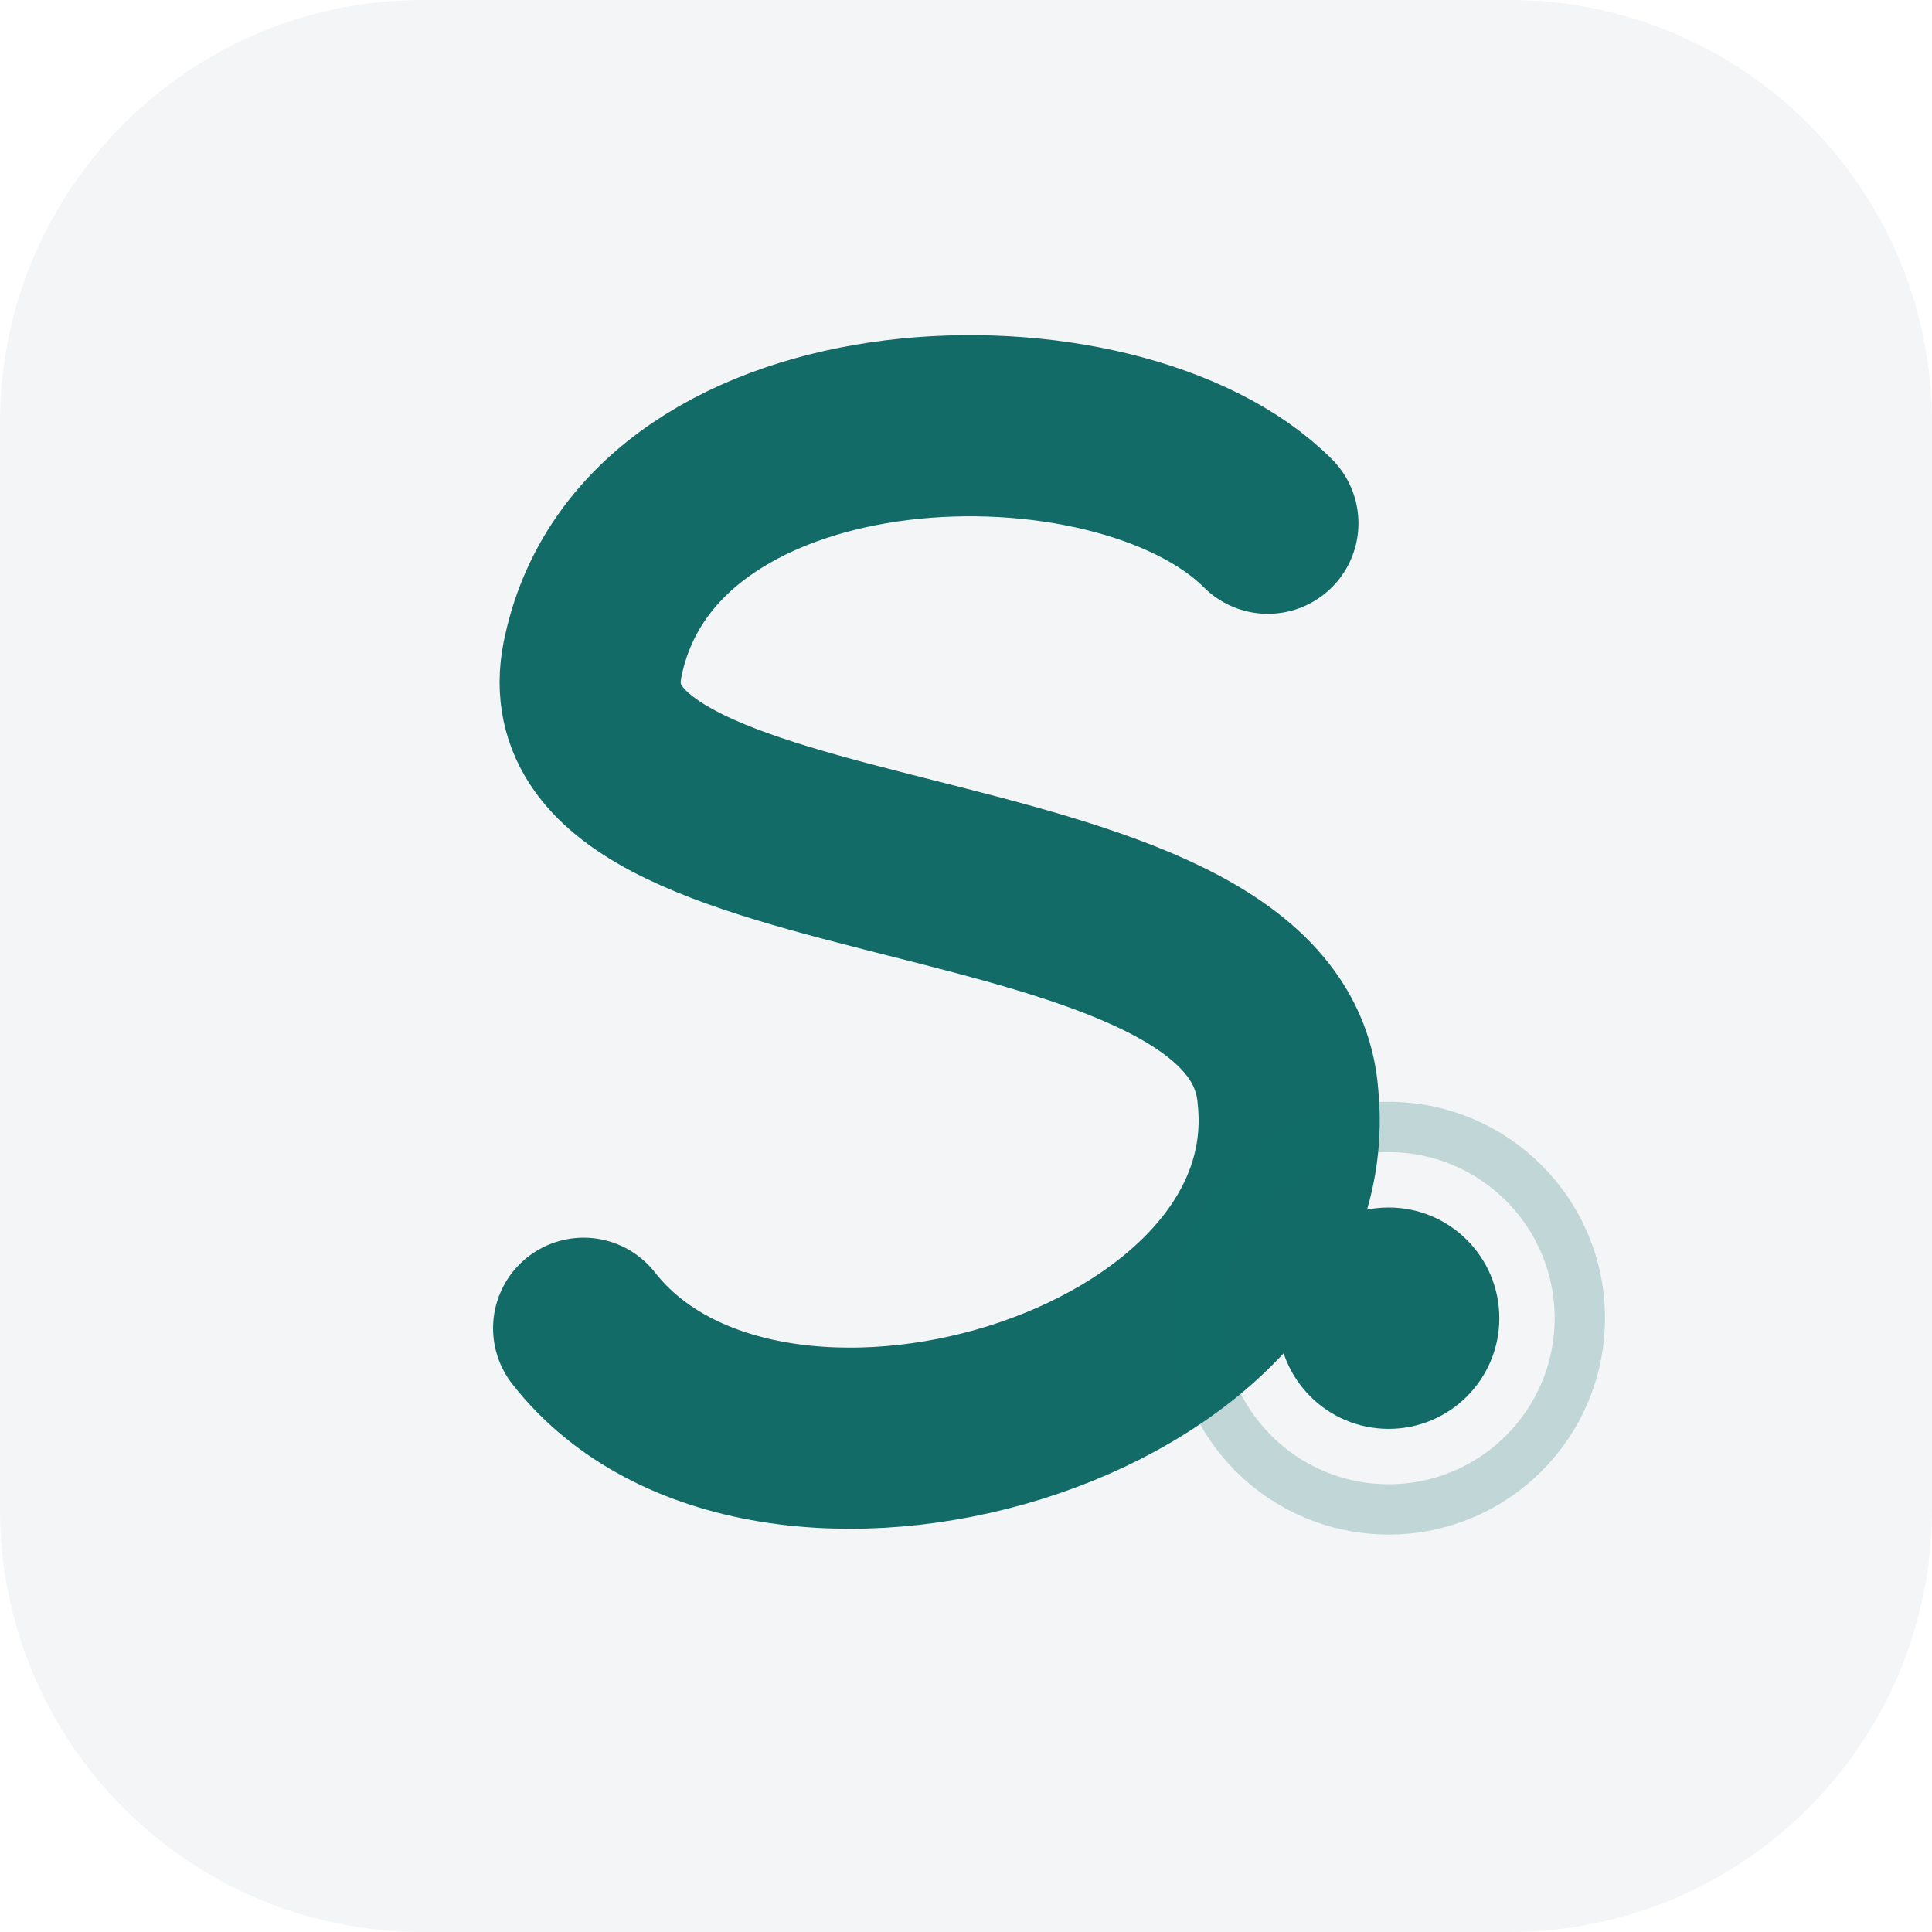
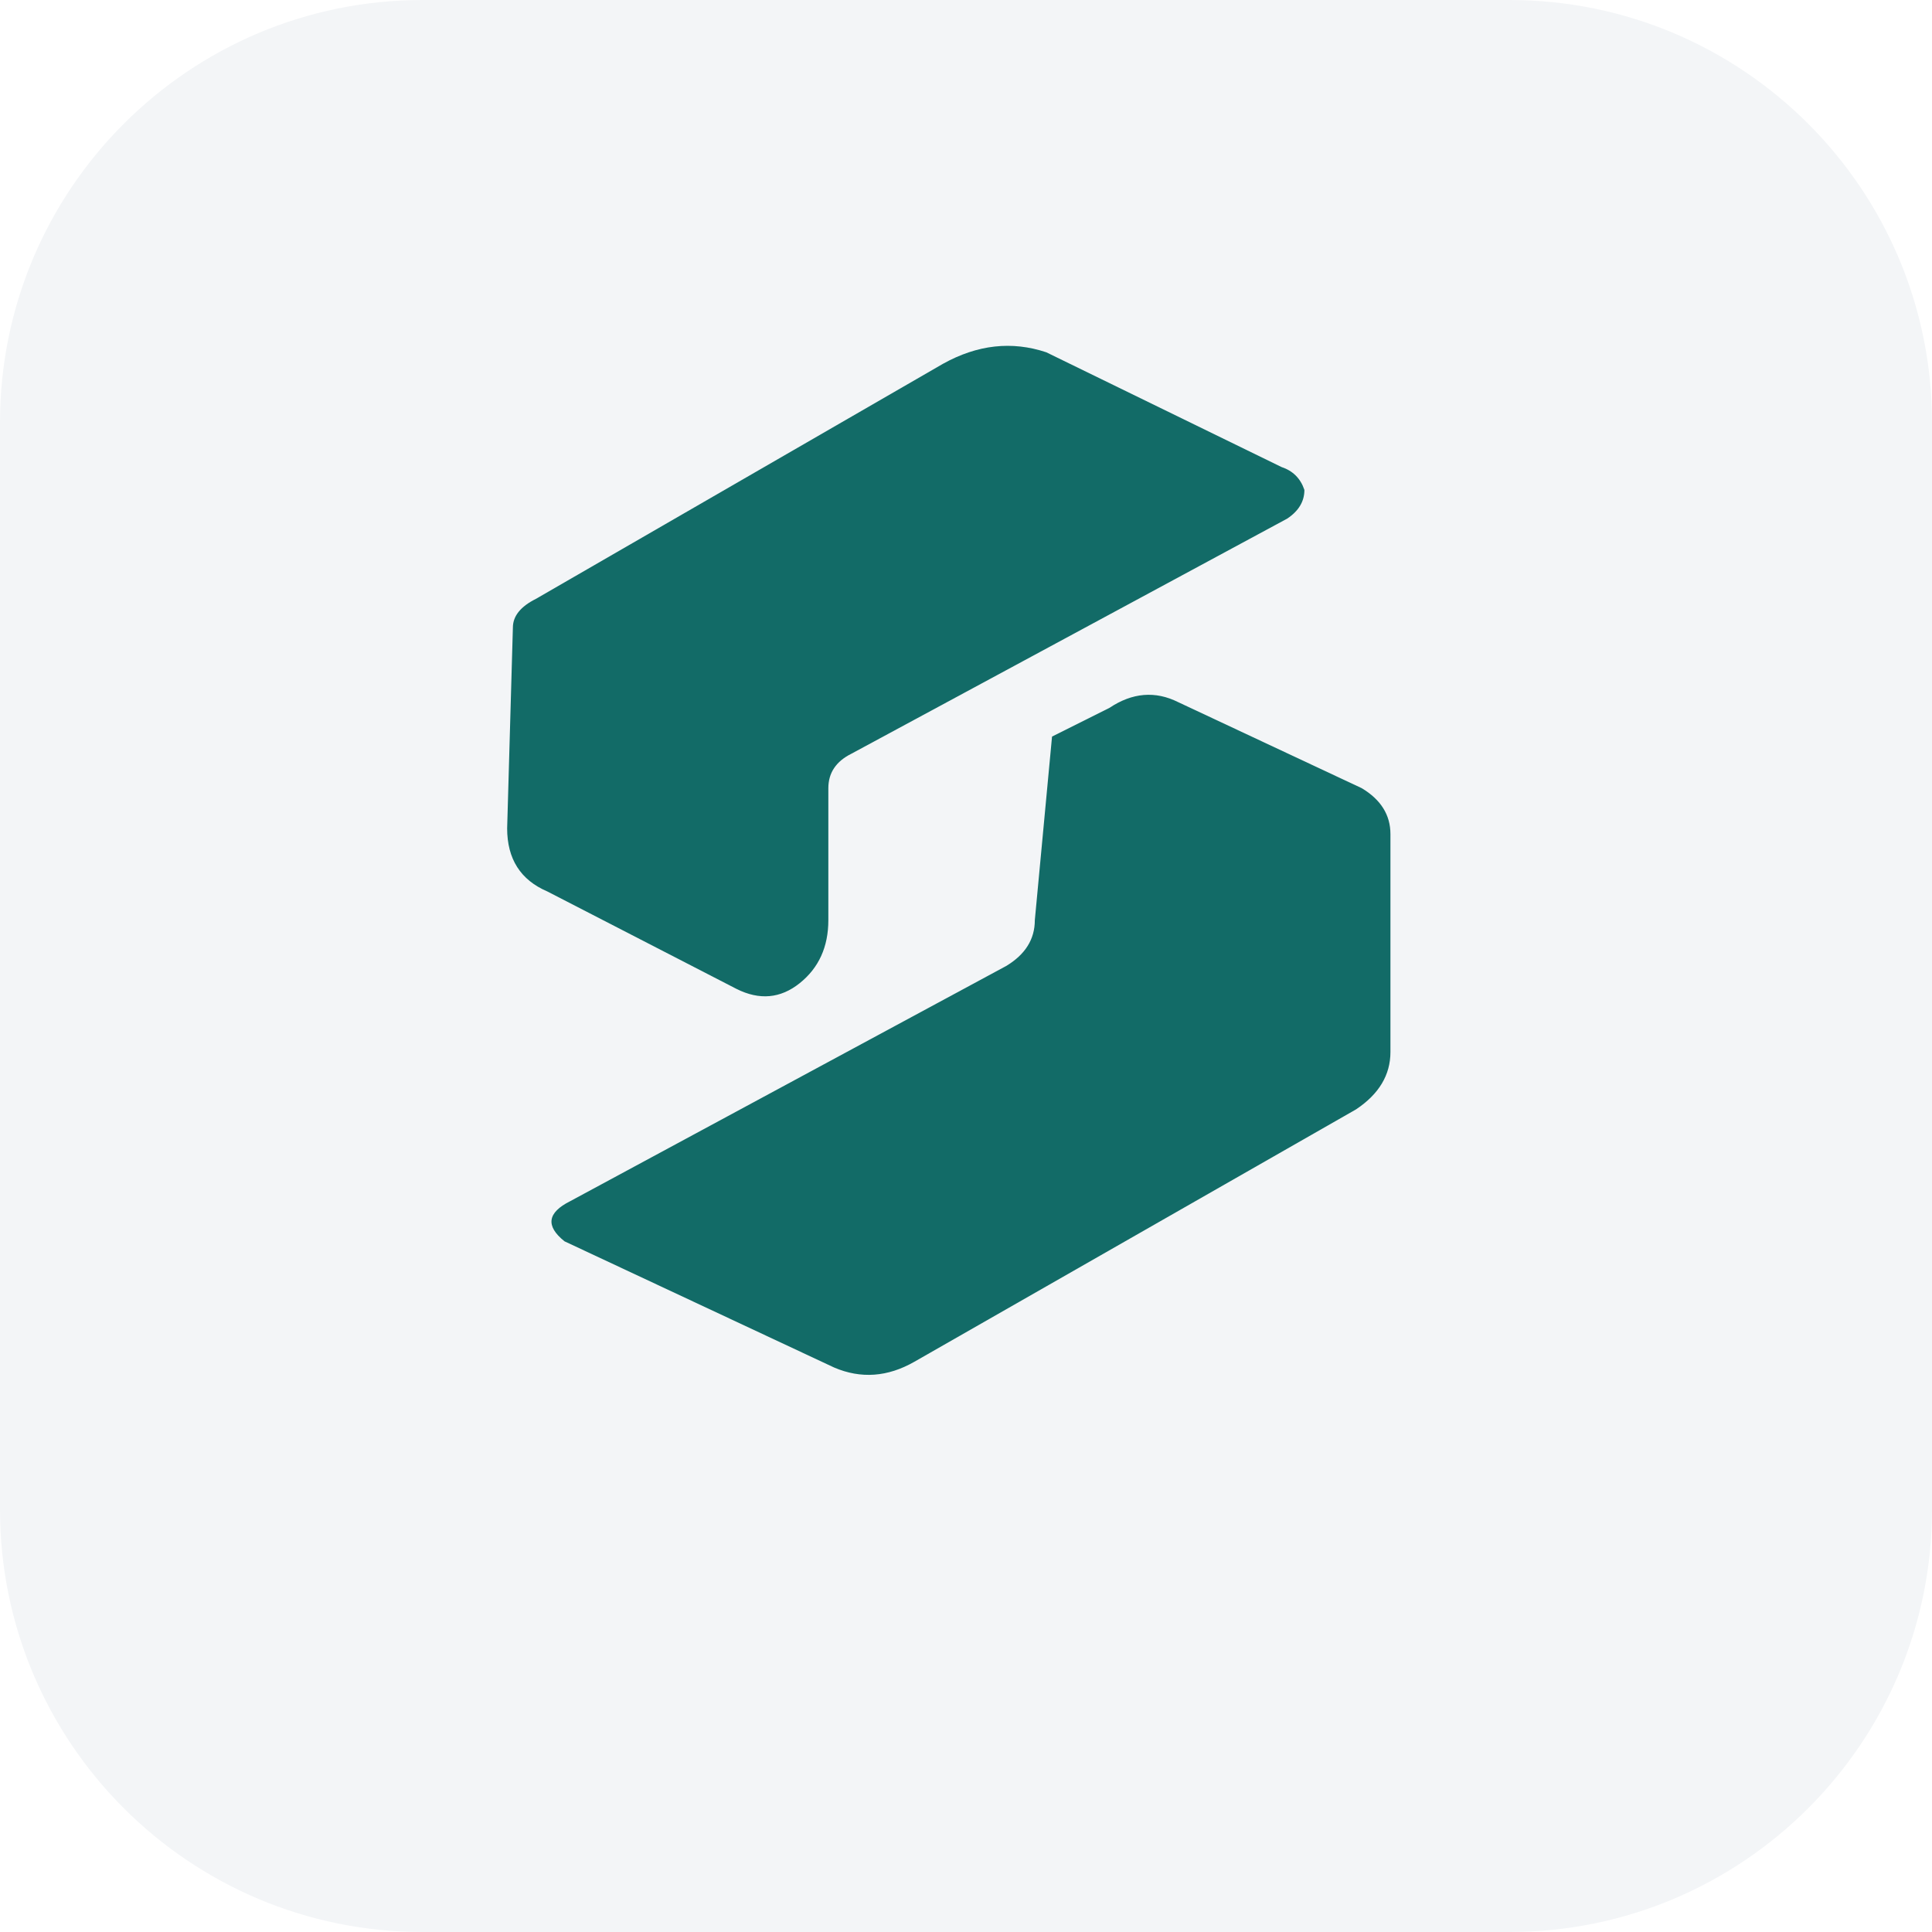
<svg xmlns="http://www.w3.org/2000/svg" viewBox="0 0 192 192" fill="none">
  <rect width="192" height="192" rx="42" fill="#F3F5F7" />
-   <path d="M126 52C111 37 65 38 59 65C53 90 126 82 128 109C131 139 76 155 58 132" stroke="#126B67" stroke-width="18" stroke-linecap="round" />
-   <circle cx="138" cy="131" r="11" fill="#126B67" />
-   <circle cx="138" cy="131" r="19" stroke="#126B67" stroke-opacity=".22" stroke-width="5" />
+   <g transform="translate(23.04 23.04) scale(0.57)">
+     <path d="M183 41 Q186 42 187 45 Q187 48 184 50 L108 91 Q104 93 104 97 L104 120 Q104 127 99 131 Q94 135 88 132 L55 115 Q48 112 48 104 L49 69 Q49 66 53 64 L124 23 Q133 18 142 21 Z" fill="#126B67" />
+     <path d="M202 105 Q202 100 197 97 L165 82 Q159 79 153 83 L143 88 L140 120 Q140 125 135 128 L59 169 Q53 172 58 176 L105 198 Q112 201 119 197 L196 153 Q202 149 202 143 Z" fill="#126B67" />
+   </g>
</svg>
